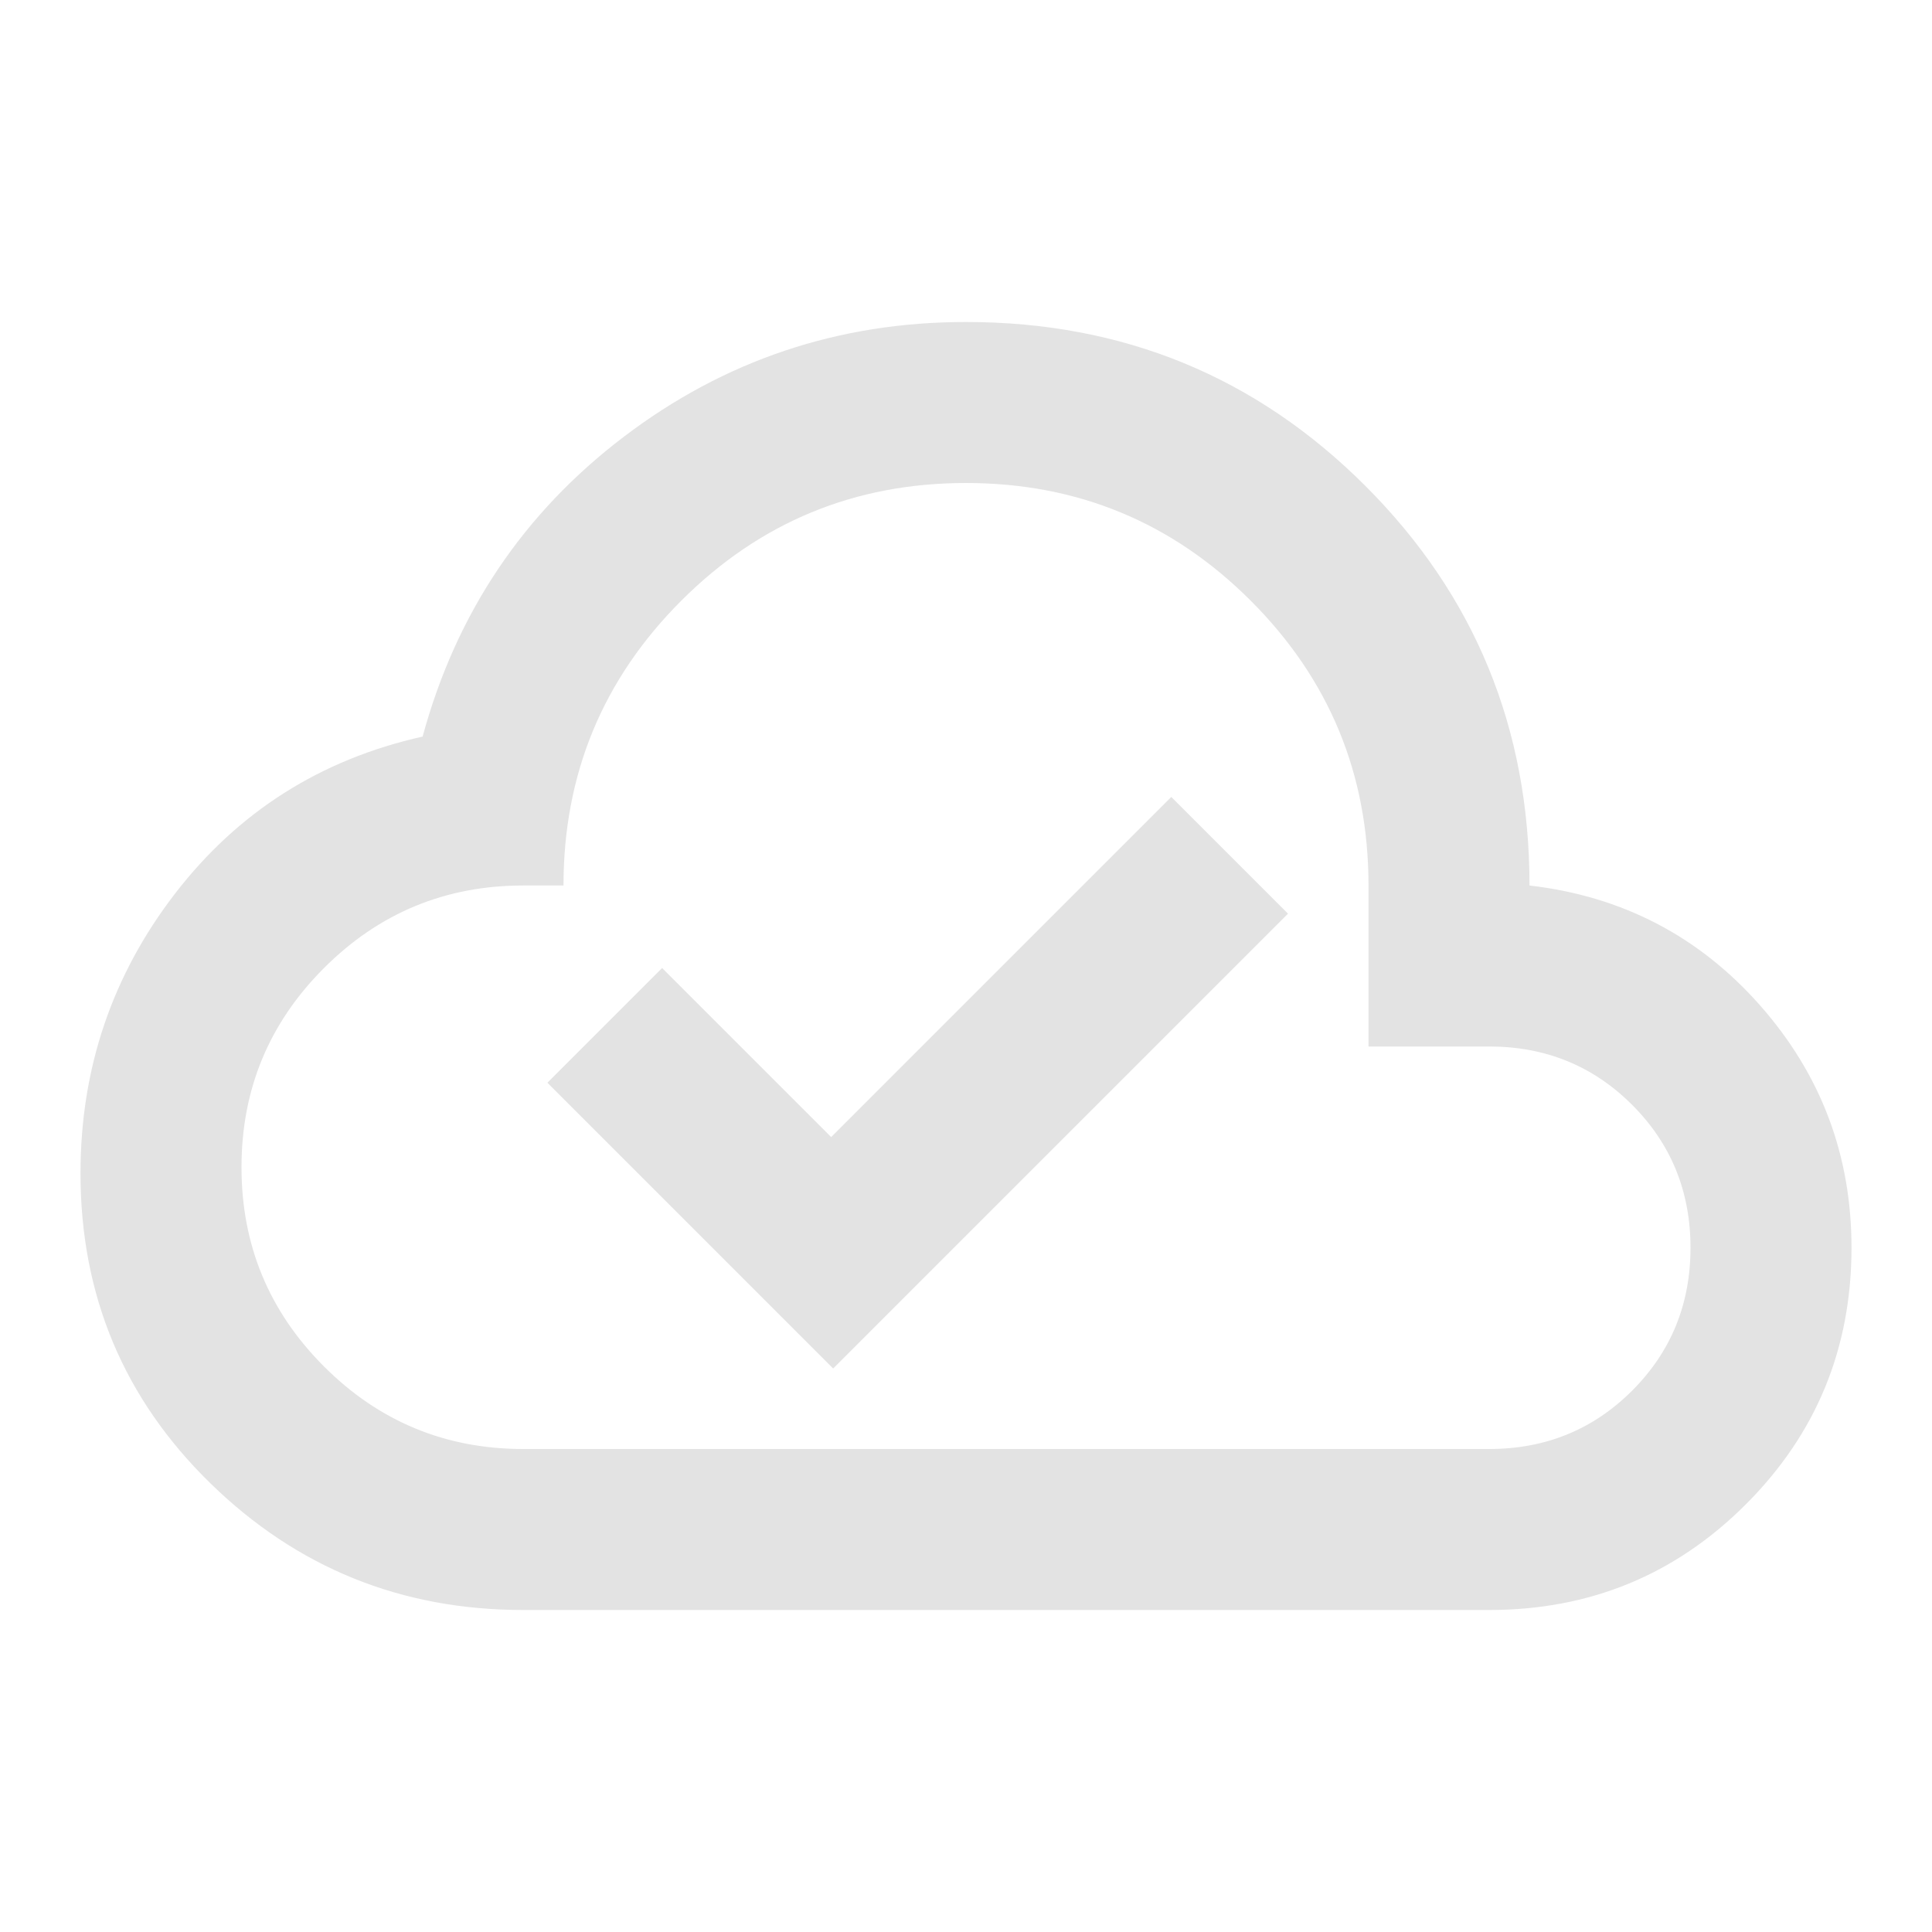
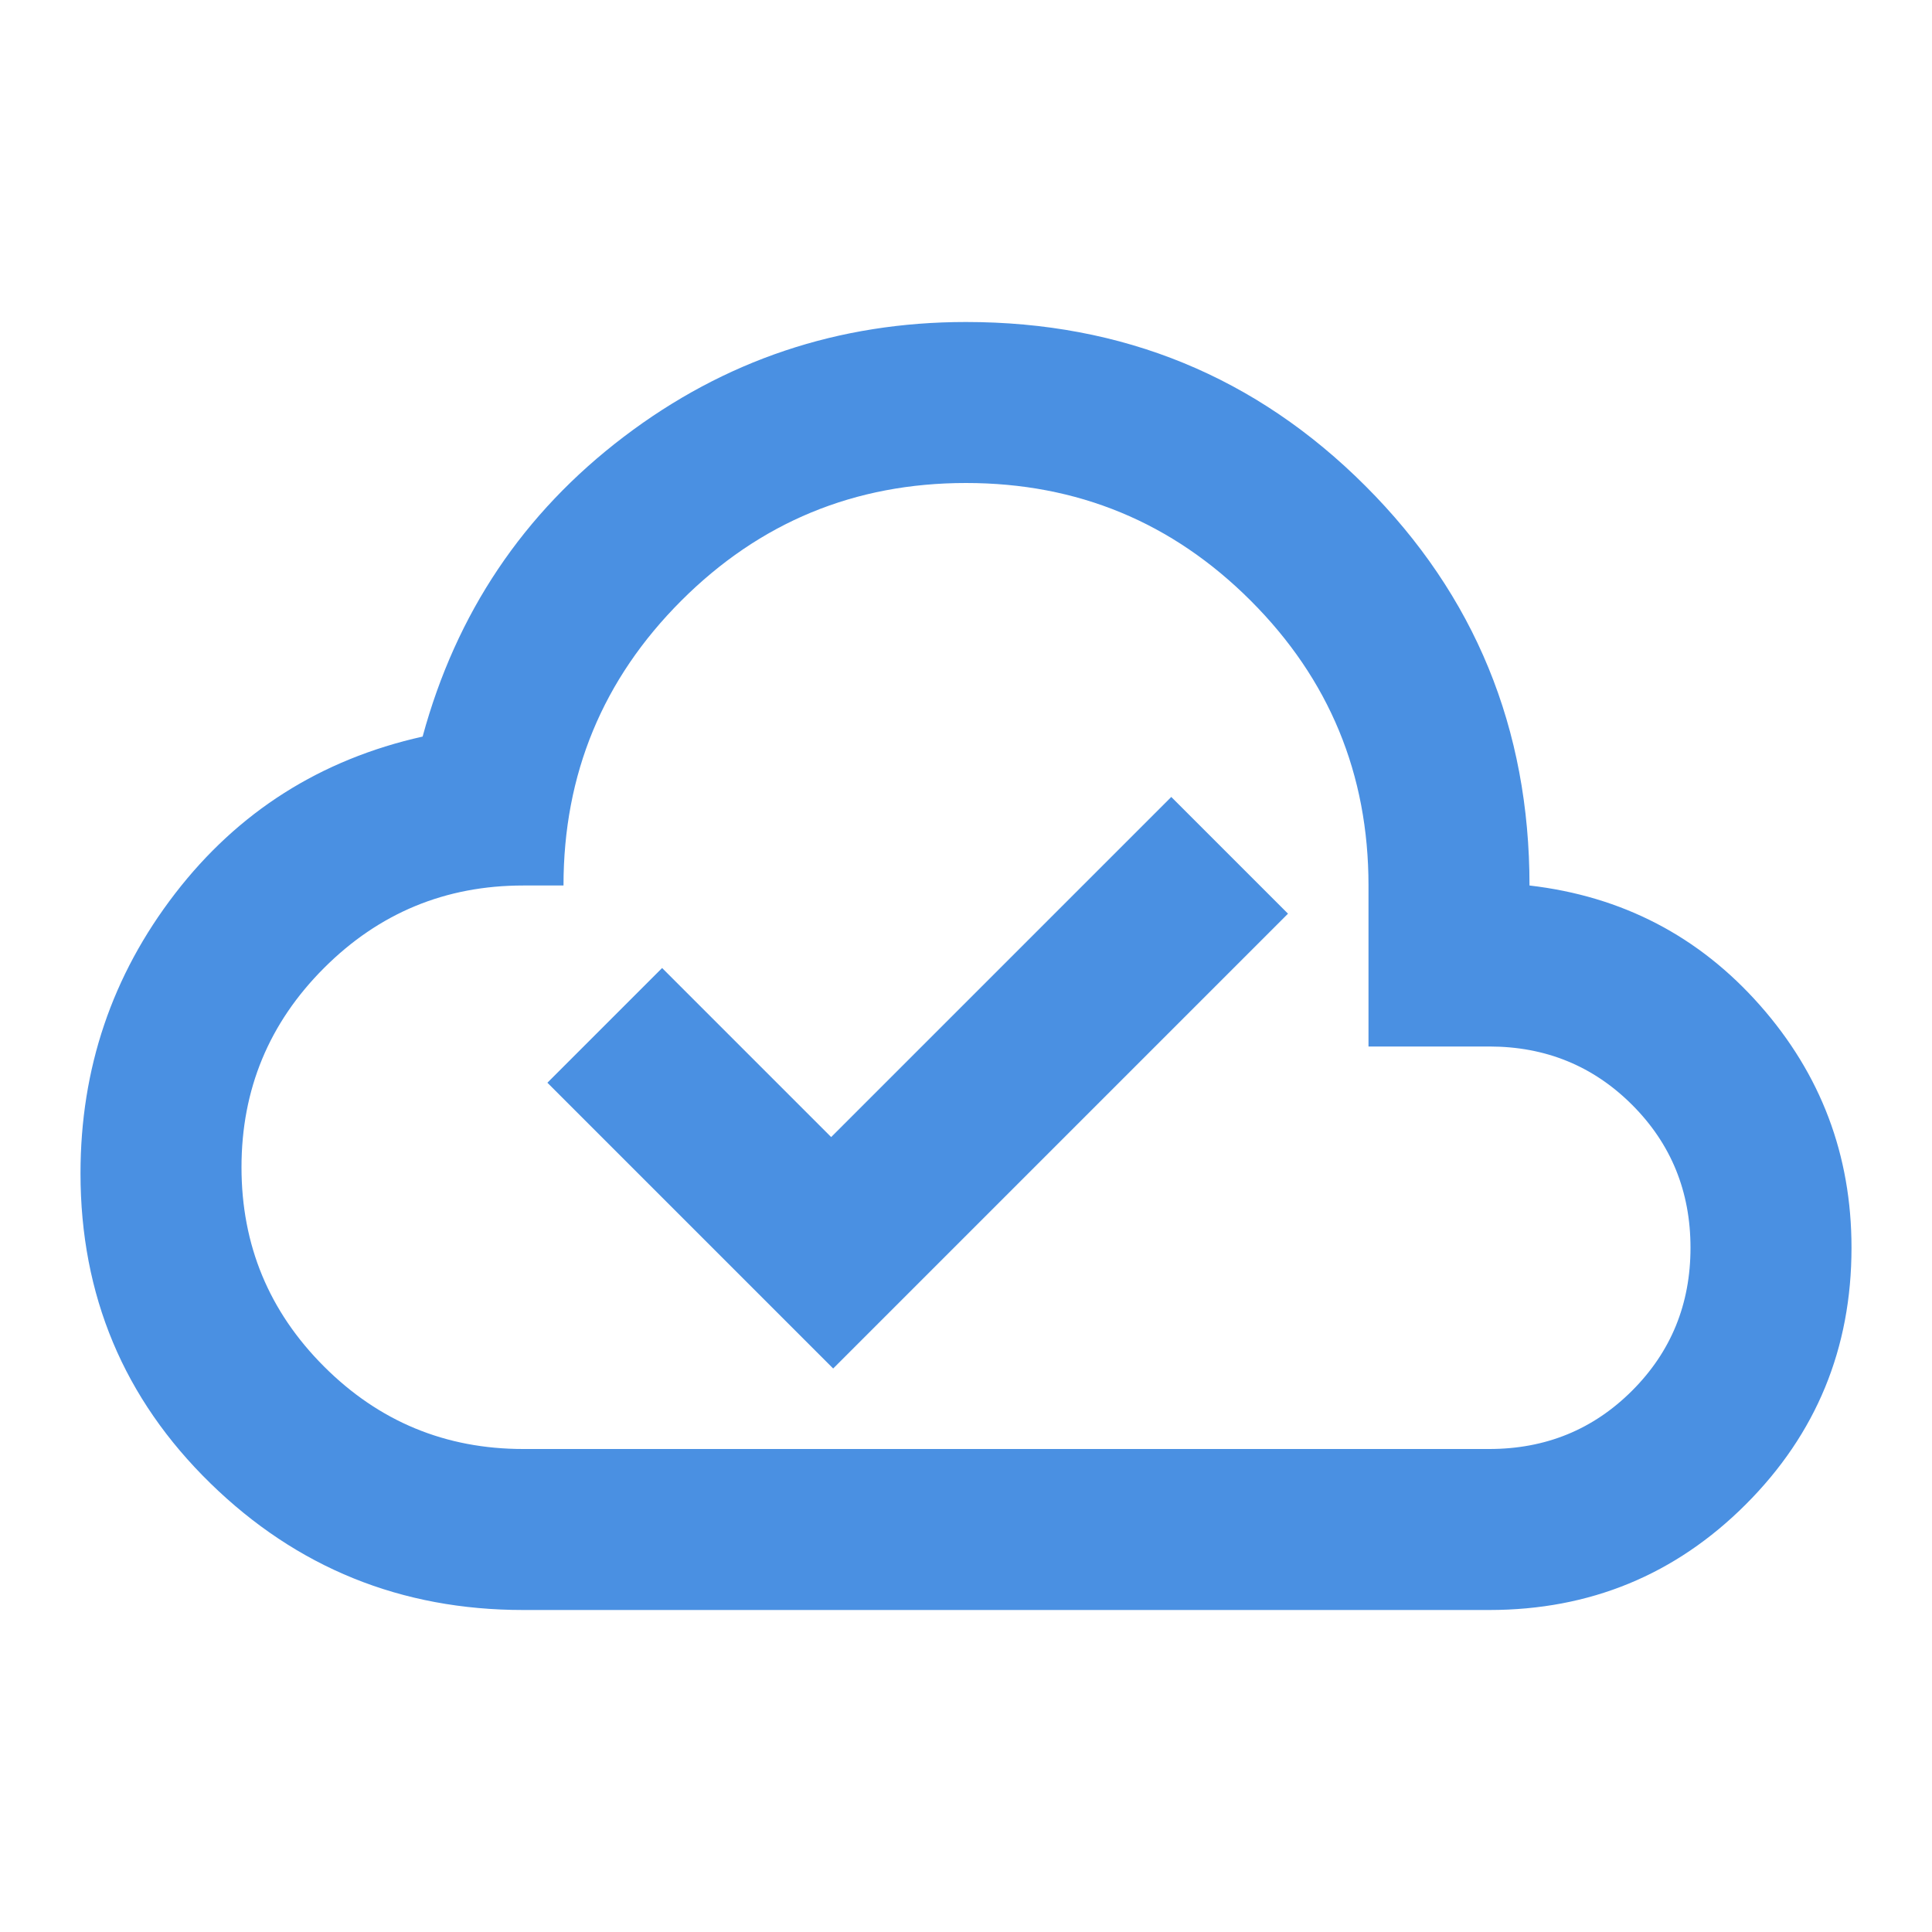
- <svg xmlns="http://www.w3.org/2000/svg" height="24px" viewBox="0 -960 960 960" width="24px" fill="#e3e3e3">
+ <svg xmlns="http://www.w3.org/2000/svg" height="24px" viewBox="0 -960 960 960" width="24px" fill="#4a90e2">
  <path d="m414-280 226-226-58-58-169 169-84-84-57 57 142 142ZM260-160q-91 0-155.5-63T40-377q0-78 47-139t123-78q25-92 100-149t170-57q117 0 198.5 81.5T760-520q69 8 114.5 59.5T920-340q0 75-52.5 127.5T740-160H260Zm0-80h480q42 0 71-29t29-71q0-42-29-71t-71-29h-60v-80q0-83-58.5-141.5T480-720q-83 0-141.5 58.5T280-520h-20q-58 0-99 41t-41 99q0 58 41 99t99 41Zm220-240Z" />
</svg>
